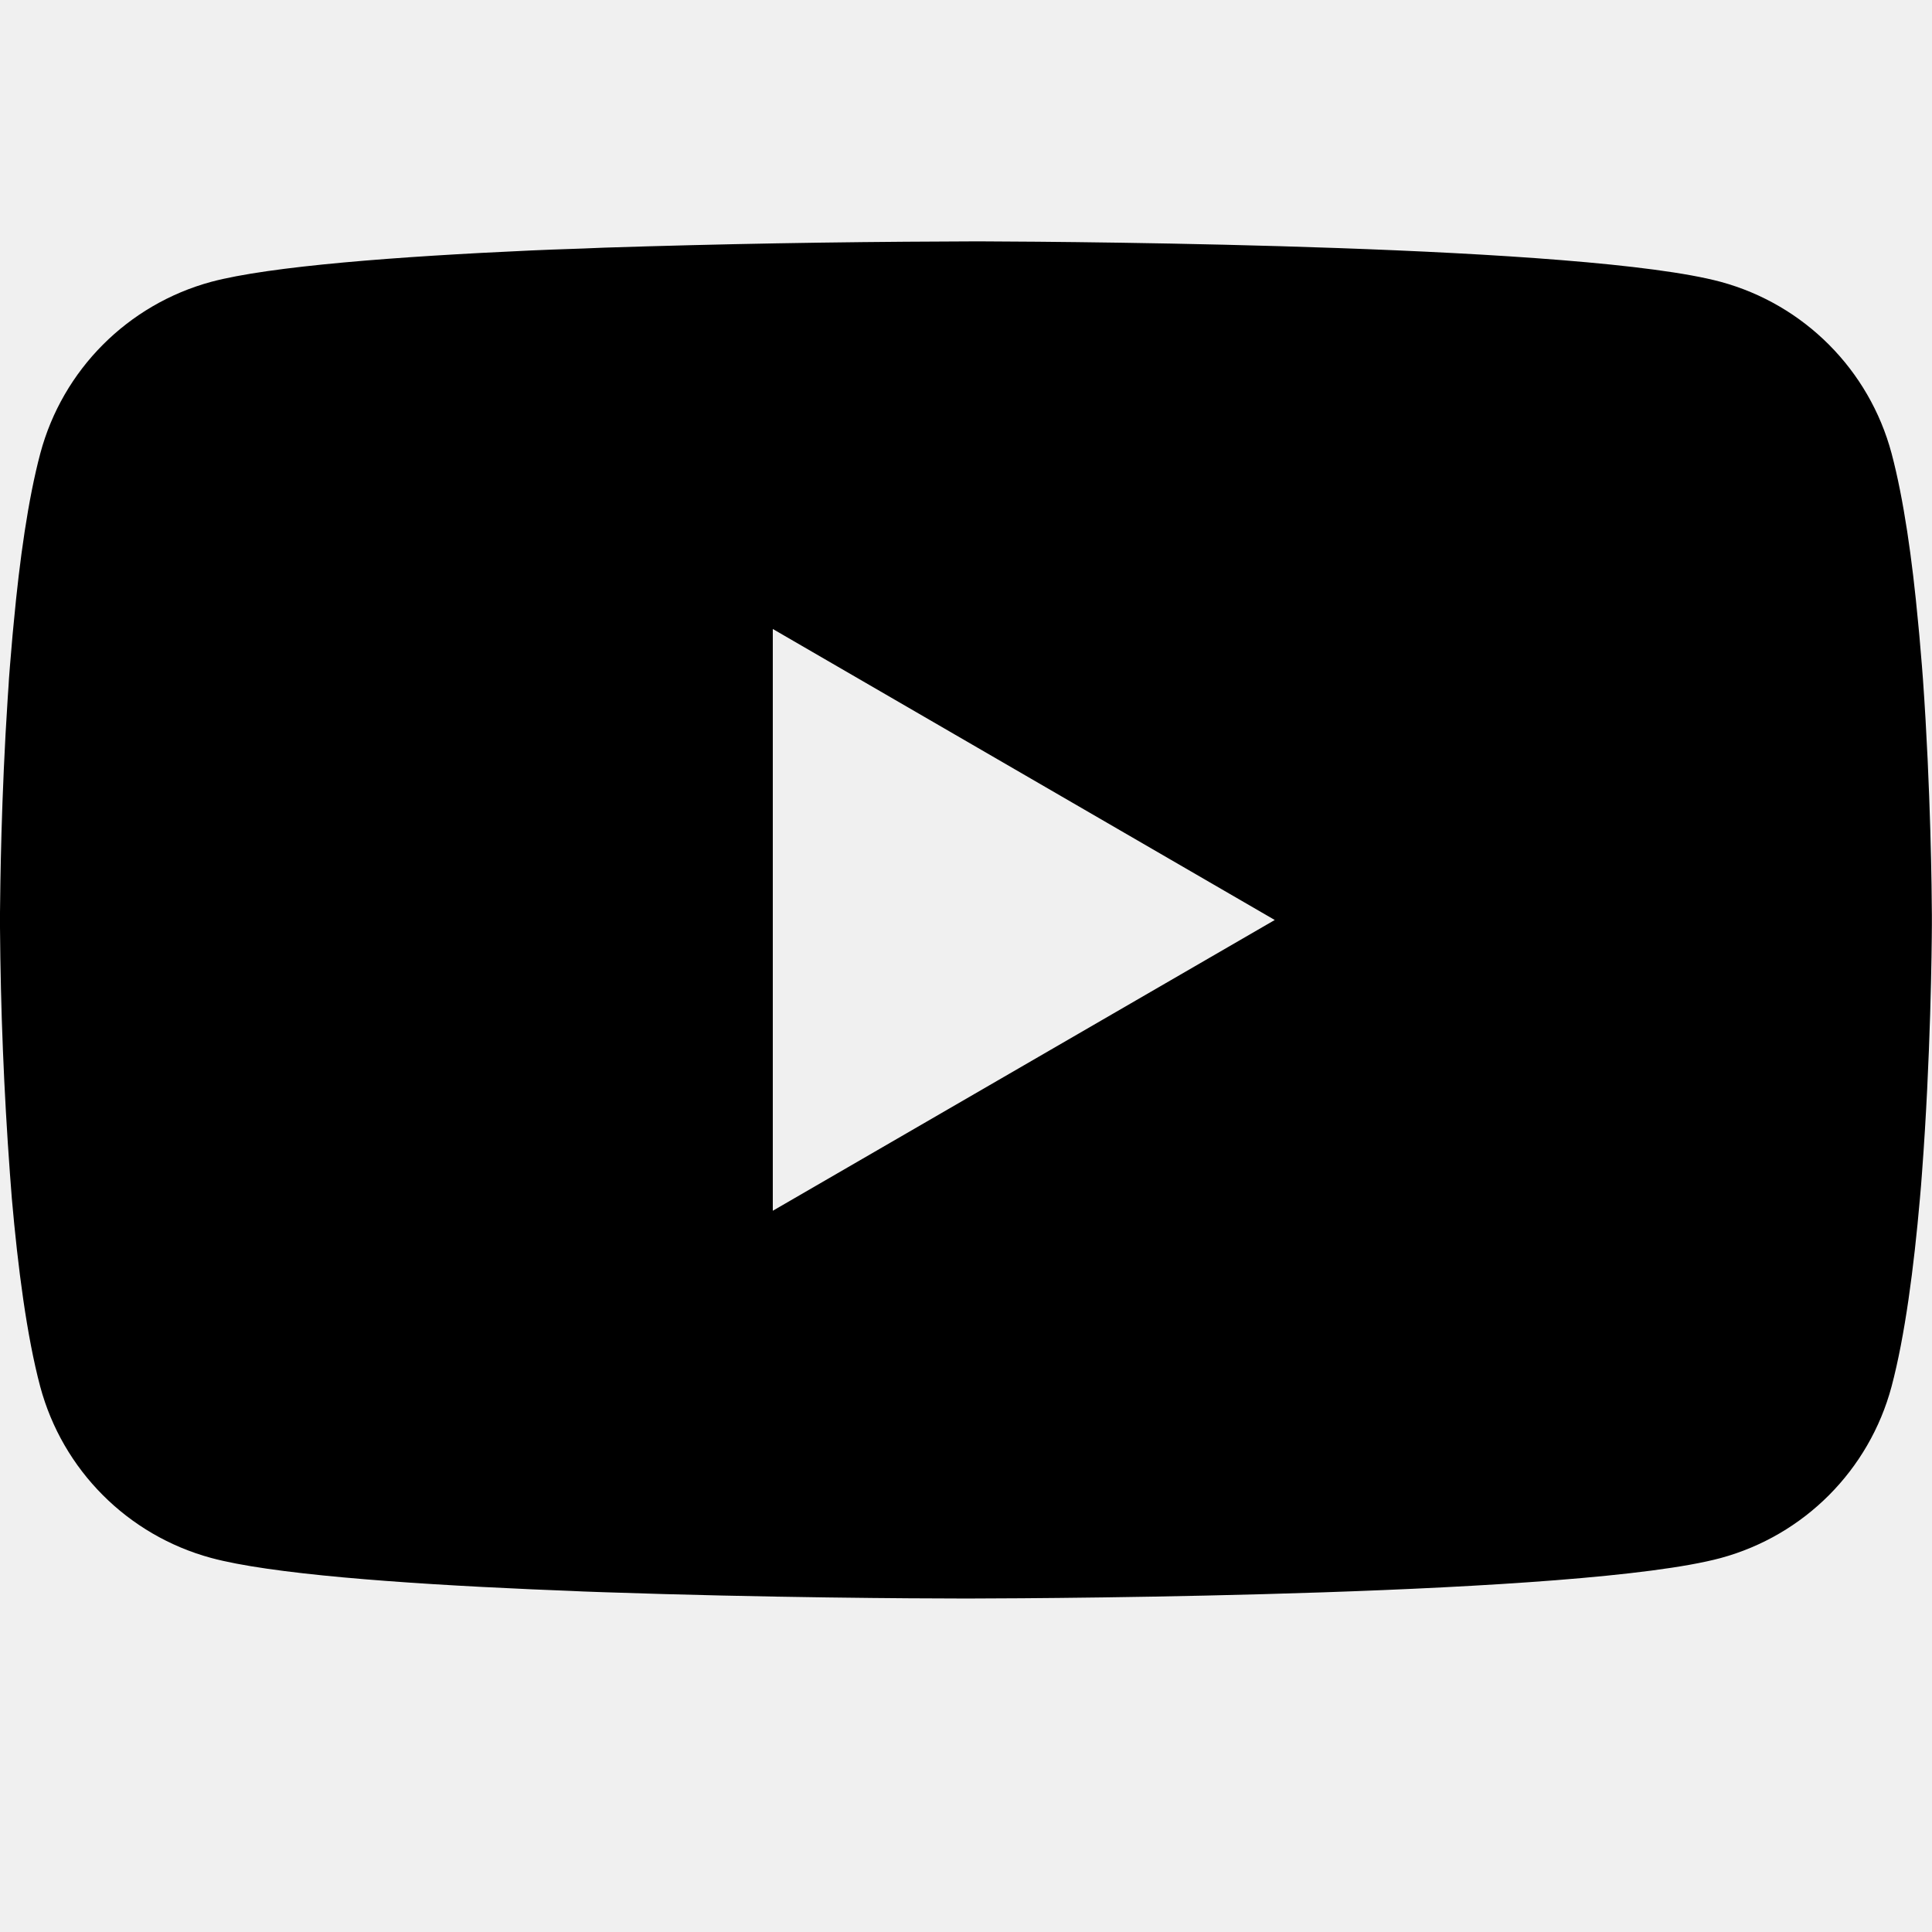
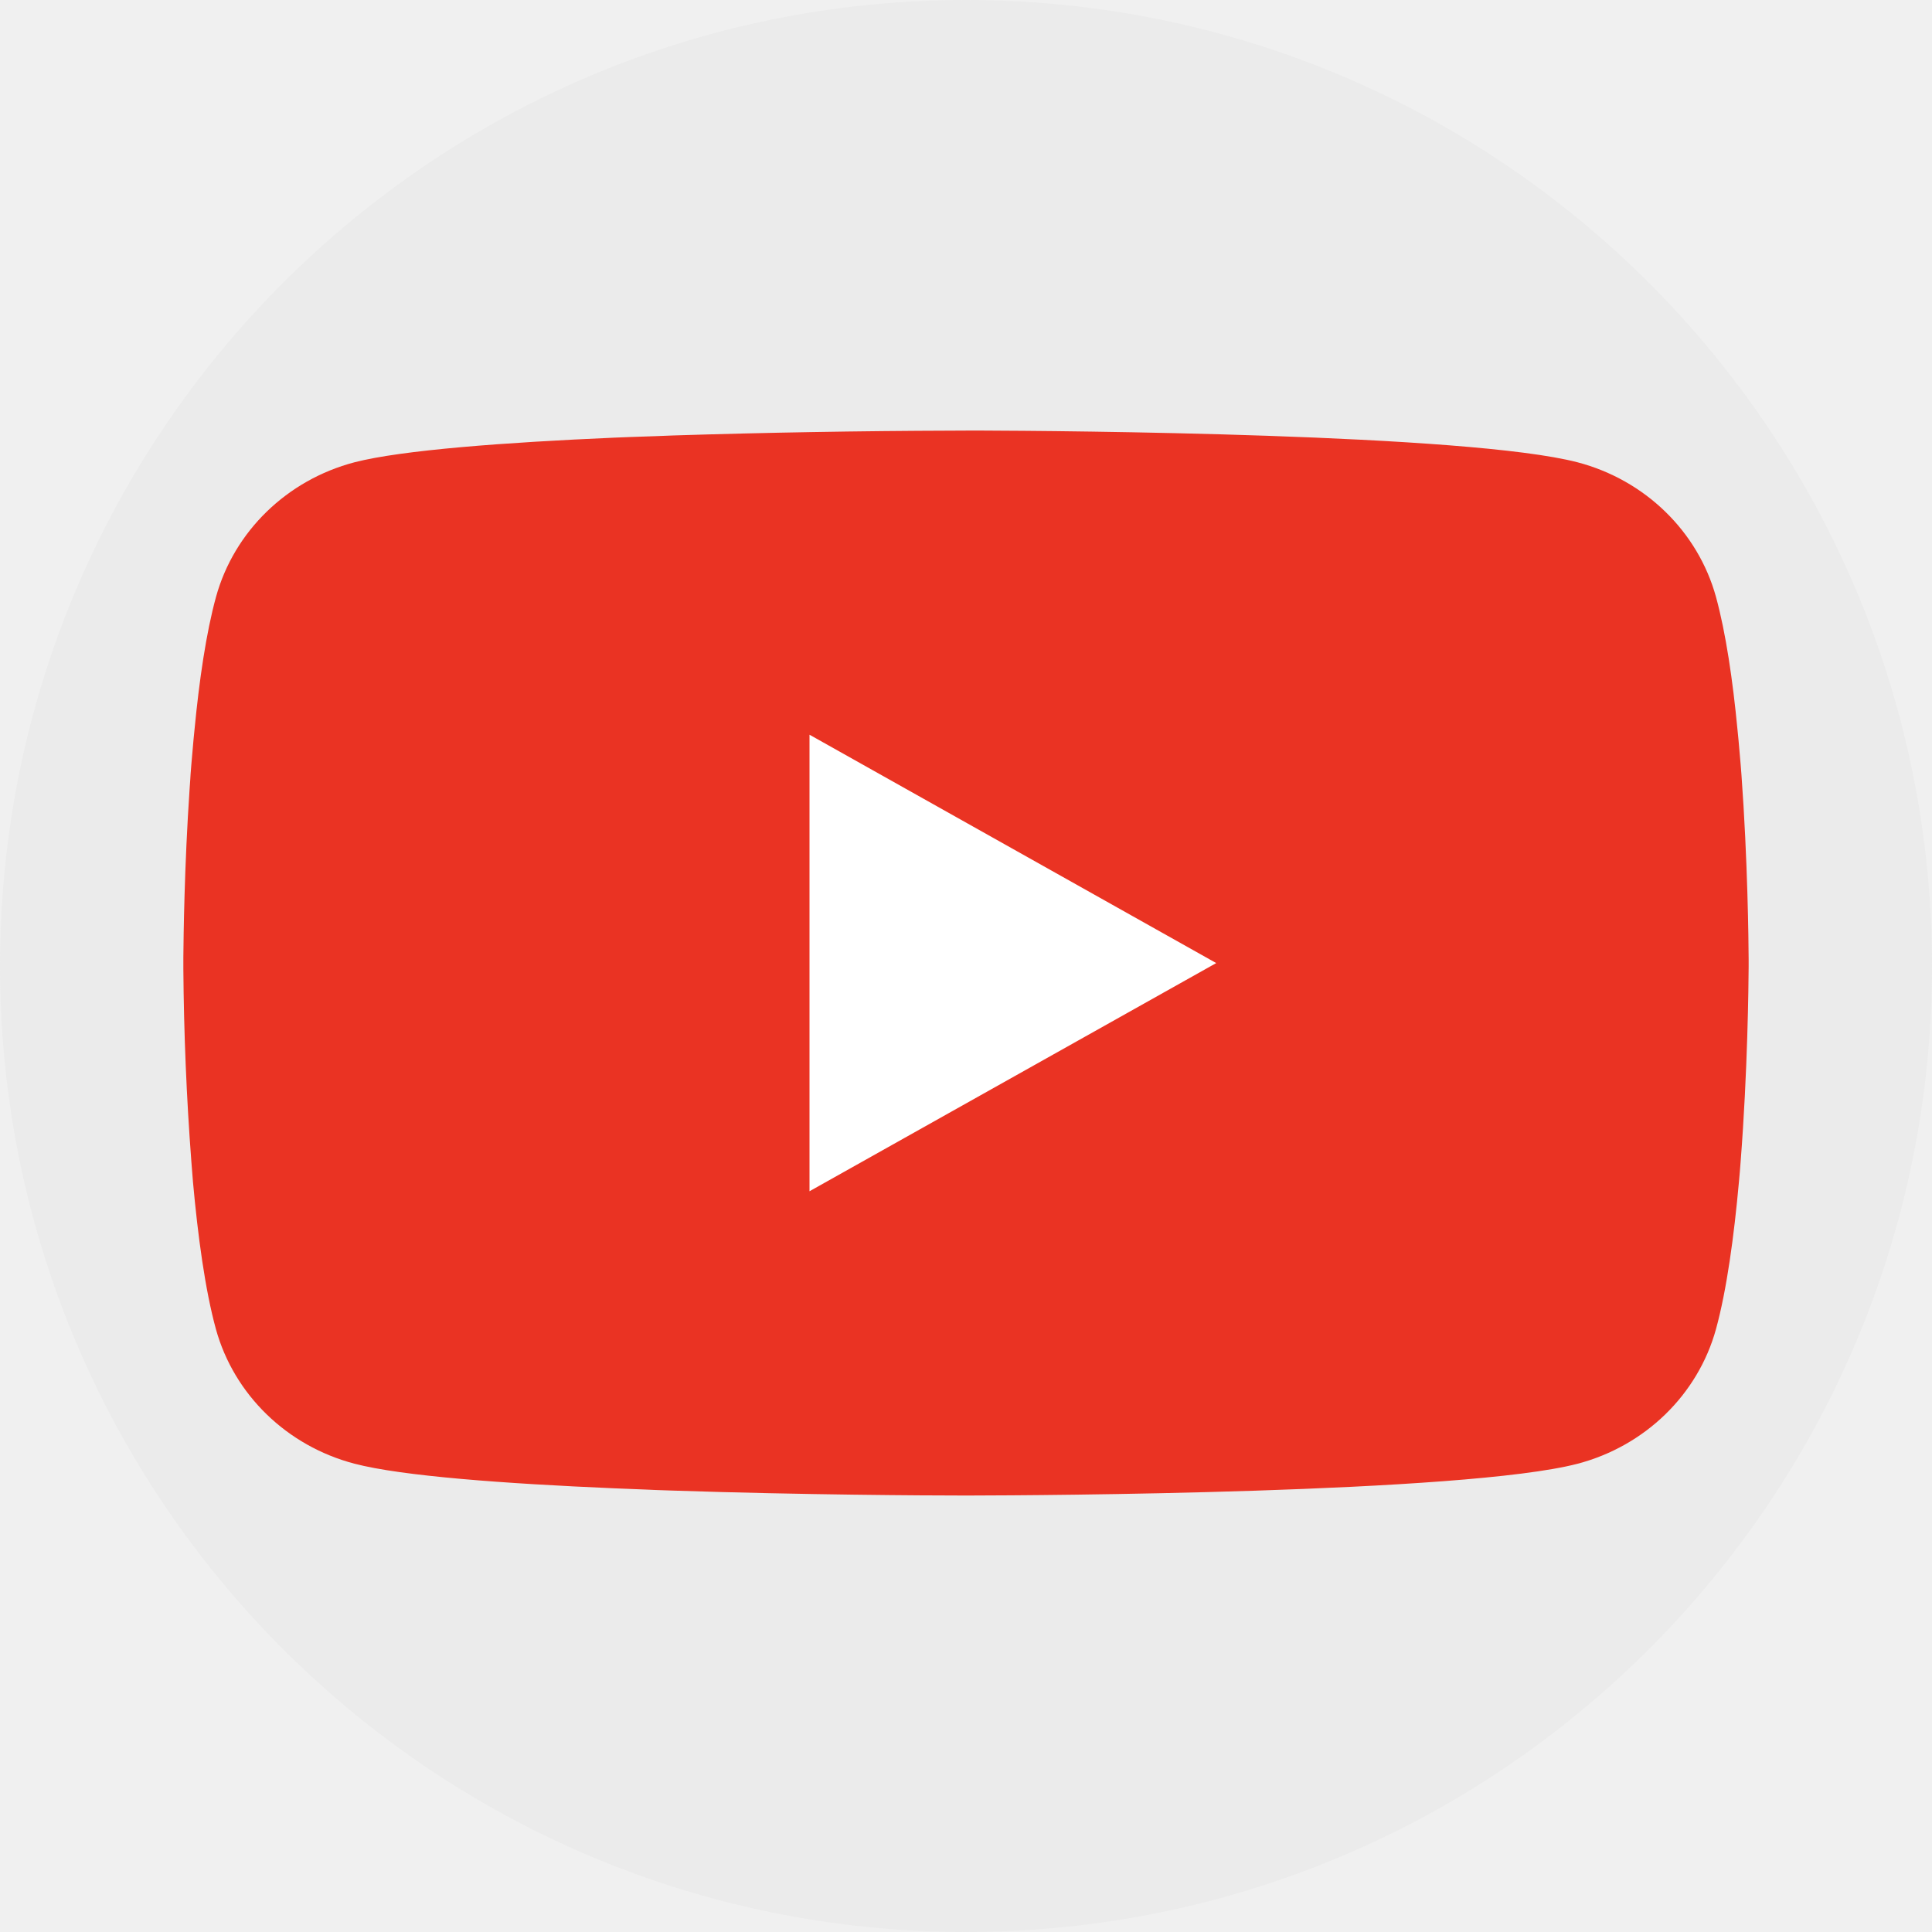
- <svg xmlns="http://www.w3.org/2000/svg" width="16" height="16" fill="currentColor" class="bi bi-youtube" viewBox="0 0 16 16">
-   <path d="M8.051 1.999h.089c.822.003 4.987.033 6.11.335a2.01 2.01 0 0 1 1.415 1.42c.101.38.172.883.22 1.402l.01.104.022.26.008.104c.065.914.073 1.77.074 1.957v.075c-.001.194-.01 1.108-.082 2.06l-.008.105-.009.104c-.05.572-.124 1.14-.235 1.558a2.01 2.01 0 0 1-1.415 1.42c-1.16.312-5.569.334-6.18.335h-.142c-.309 0-1.587-.006-2.927-.052l-.17-.006-.087-.004-.171-.007-.171-.007c-1.11-.049-2.167-.128-2.654-.26a2.01 2.01 0 0 1-1.415-1.419c-.111-.417-.185-.986-.235-1.558L.09 9.82l-.008-.104A31 31 0 0 1 0 7.68v-.123c.002-.215.01-.958.064-1.778l.007-.103.003-.052.008-.104.022-.26.01-.104c.048-.519.119-1.023.22-1.402a2.01 2.01 0 0 1 1.415-1.42c.487-.13 1.544-.21 2.654-.26l.17-.007.172-.006.086-.003.171-.007A100 100 0 0 1 7.858 2zM6.4 5.209v4.818l4.157-2.408z" />
+ <svg xmlns="http://www.w3.org/2000/svg" width="100%" height="100%" viewBox="0 0 65 65" version="1.1" xml:space="preserve" style="fill-rule:evenodd;clip-rule:evenodd;stroke-linejoin:round;stroke-miterlimit:2;">
+   <g transform="matrix(1.85714,0,0,2.09677,0,0)">
+     <ellipse cx="17.5" cy="15.5" rx="17.5" ry="15.5" style="fill:rgb(235,235,235);" />
+   </g>
+   <g transform="matrix(3.29161,0,0,3.18793,6.16875,8.11274)">
+     <path d="M6,5L6,11L12,8L6,5Z" style="fill:white;" />
+     <path d="M8.051,1.999L8.14,1.999C8.962,2.002 13.127,2.032 14.25,2.334C14.94,2.521 15.48,3.063 15.665,3.754C15.766,4.134 15.837,4.637 15.885,5.156L15.895,5.26L15.917,5.52L15.925,5.624C15.99,6.538 15.998,7.394 15.999,7.581L15.999,7.656C15.998,7.85 15.989,8.764 15.917,9.716L15.909,9.821L15.9,9.925C15.85,10.497 15.776,11.065 15.665,11.483C15.48,12.174 14.94,12.716 14.25,12.903C13.09,13.215 8.681,13.237 8.07,13.238L7.928,13.238C7.619,13.238 6.341,13.232 5.001,13.186L4.831,13.18L4.744,13.176L4.402,13.162C3.292,13.113 2.235,13.034 1.748,12.902C1.058,12.715 0.518,12.173 0.333,11.483C0.222,11.066 0.148,10.497 0.098,9.925L0.09,9.82L0.082,9.716C0.032,9.038 0.005,8.359 0,7.68L0,7.557C0.002,7.342 0.01,6.599 0.064,5.779L0.071,5.676L0.074,5.624L0.082,5.52L0.104,5.26L0.114,5.156C0.162,4.637 0.233,4.133 0.334,3.754C0.519,3.063 1.059,2.521 1.749,2.334C2.236,2.204 3.293,2.124 4.403,2.074L4.573,2.067L4.831,2.058L5.002,2.051C5.954,2.02 6.906,2.003 7.858,2L8.051,1.999ZM6.4,5.209L6.4,10.027L10.557,7.619L6.4,5.209Z" style="fill:rgb(234,51,35);fill-rule:nonzero;" />
+   </g>
</svg>
